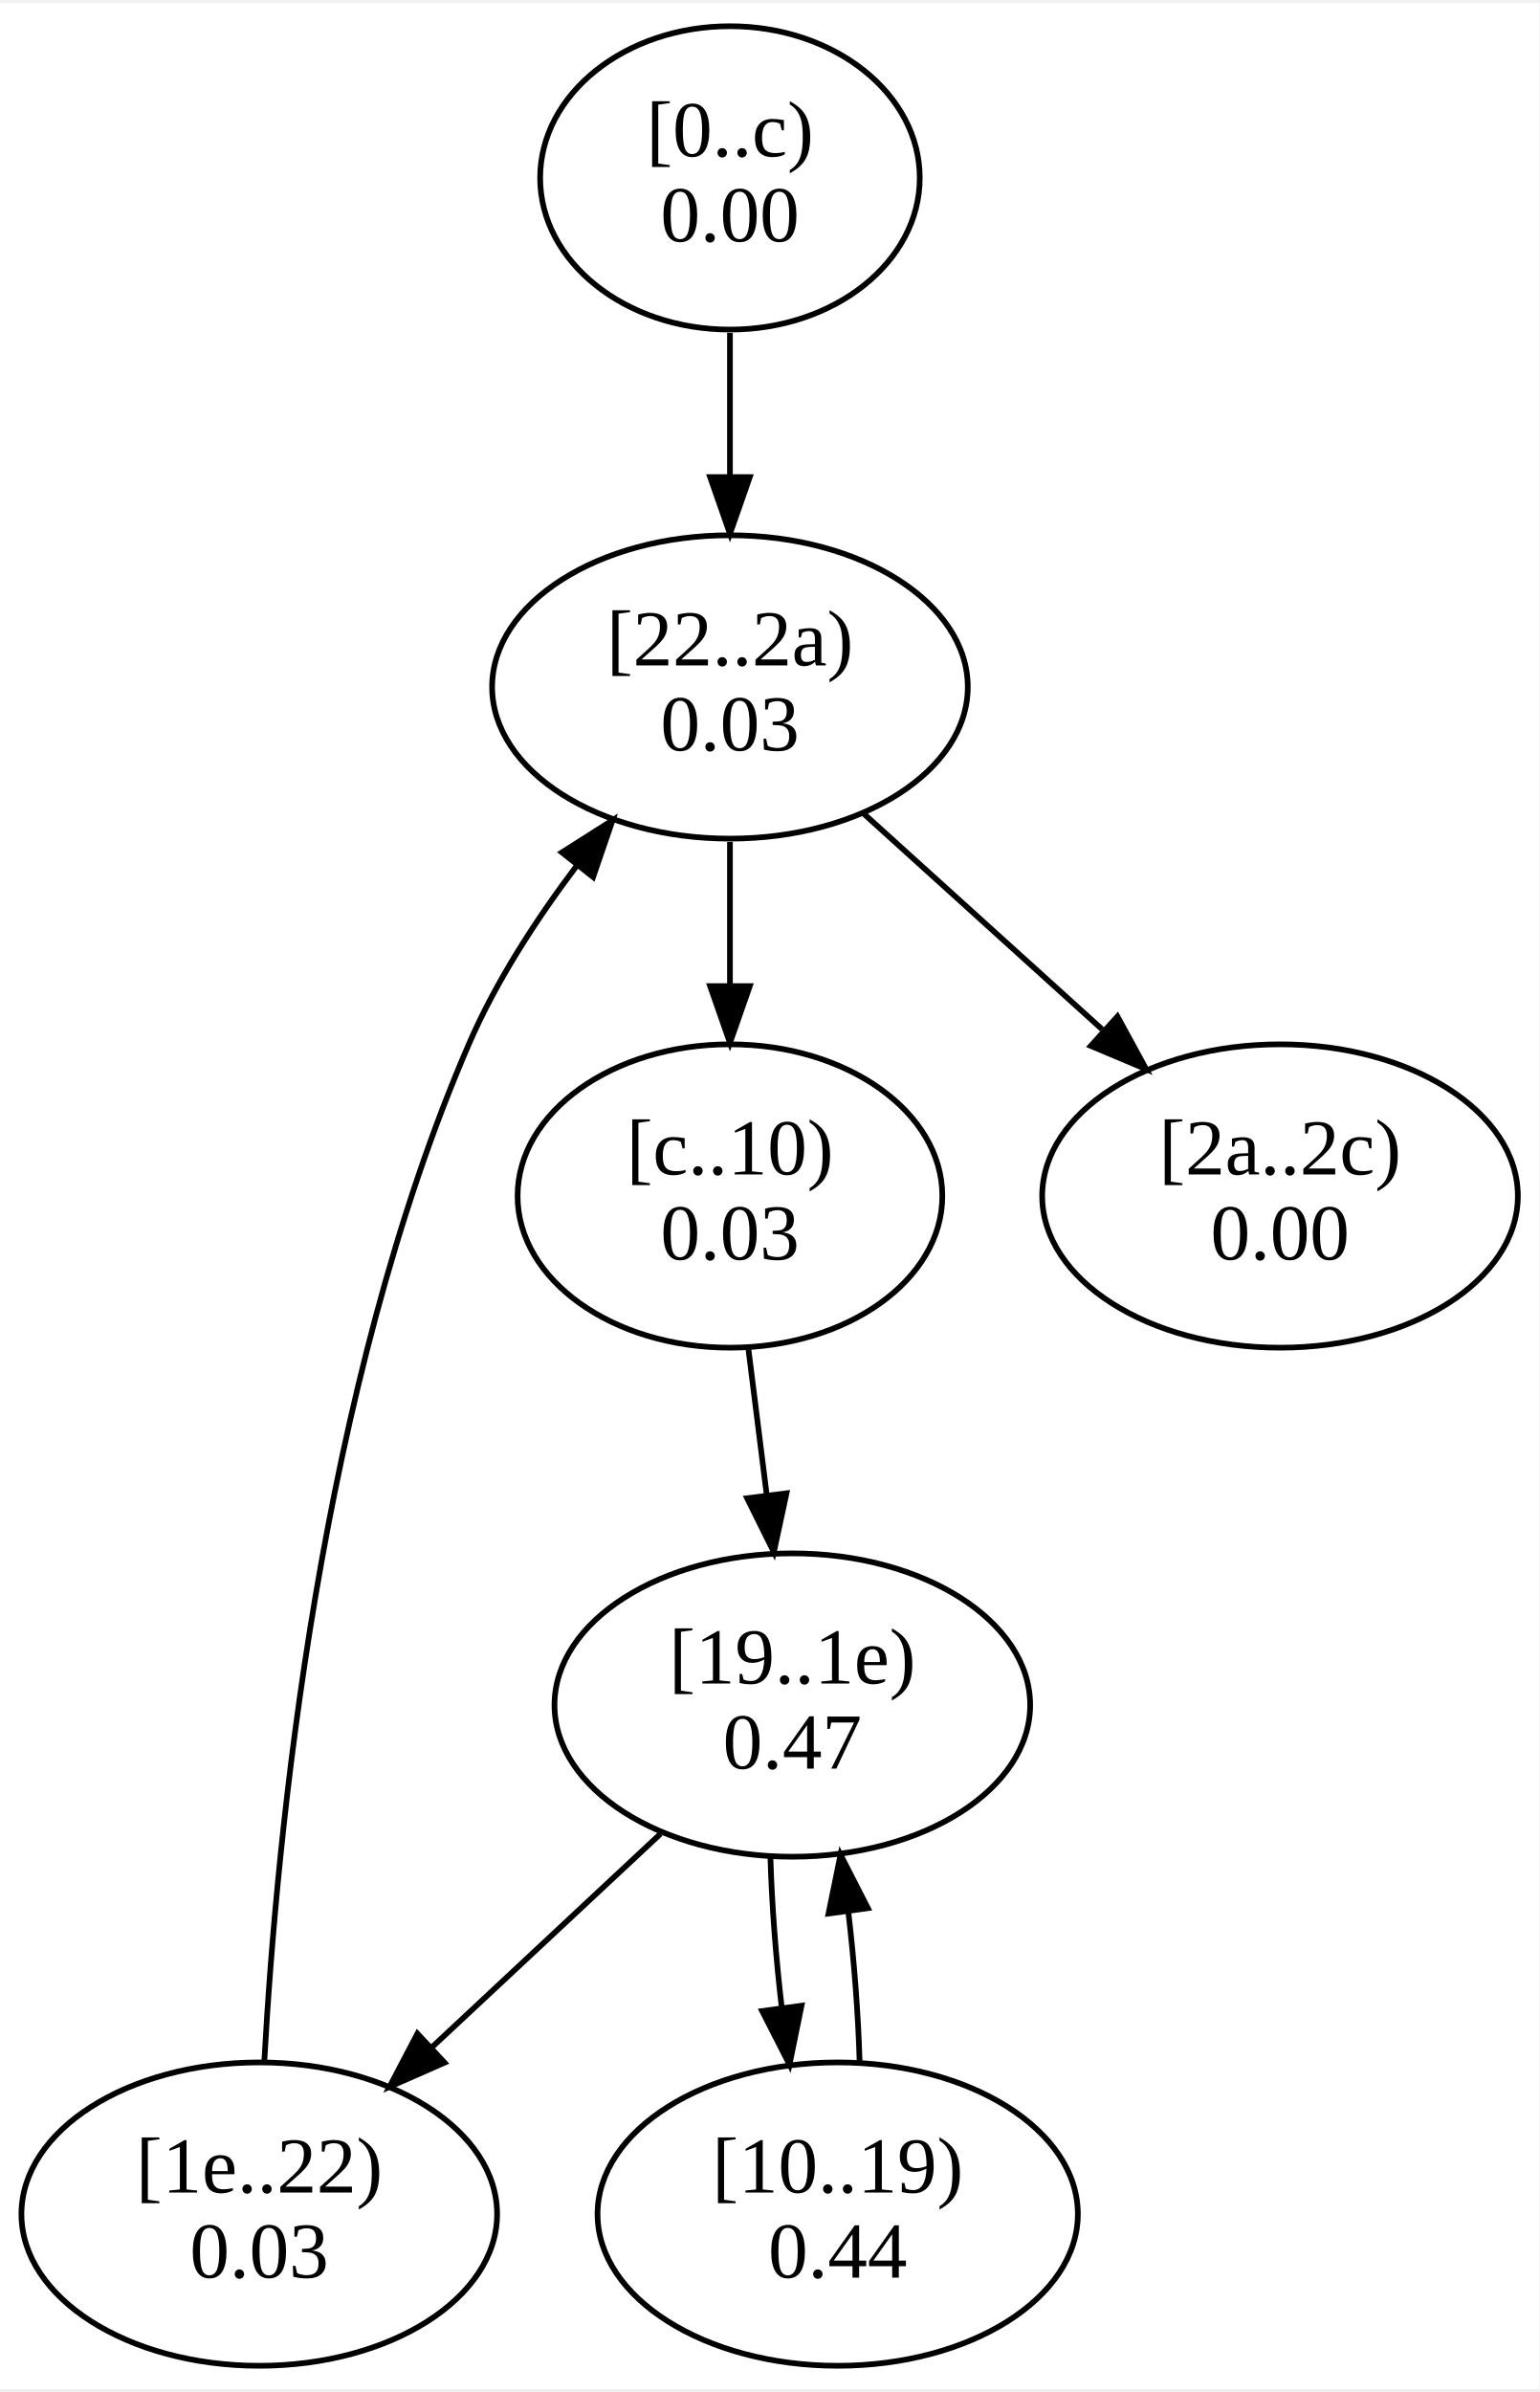
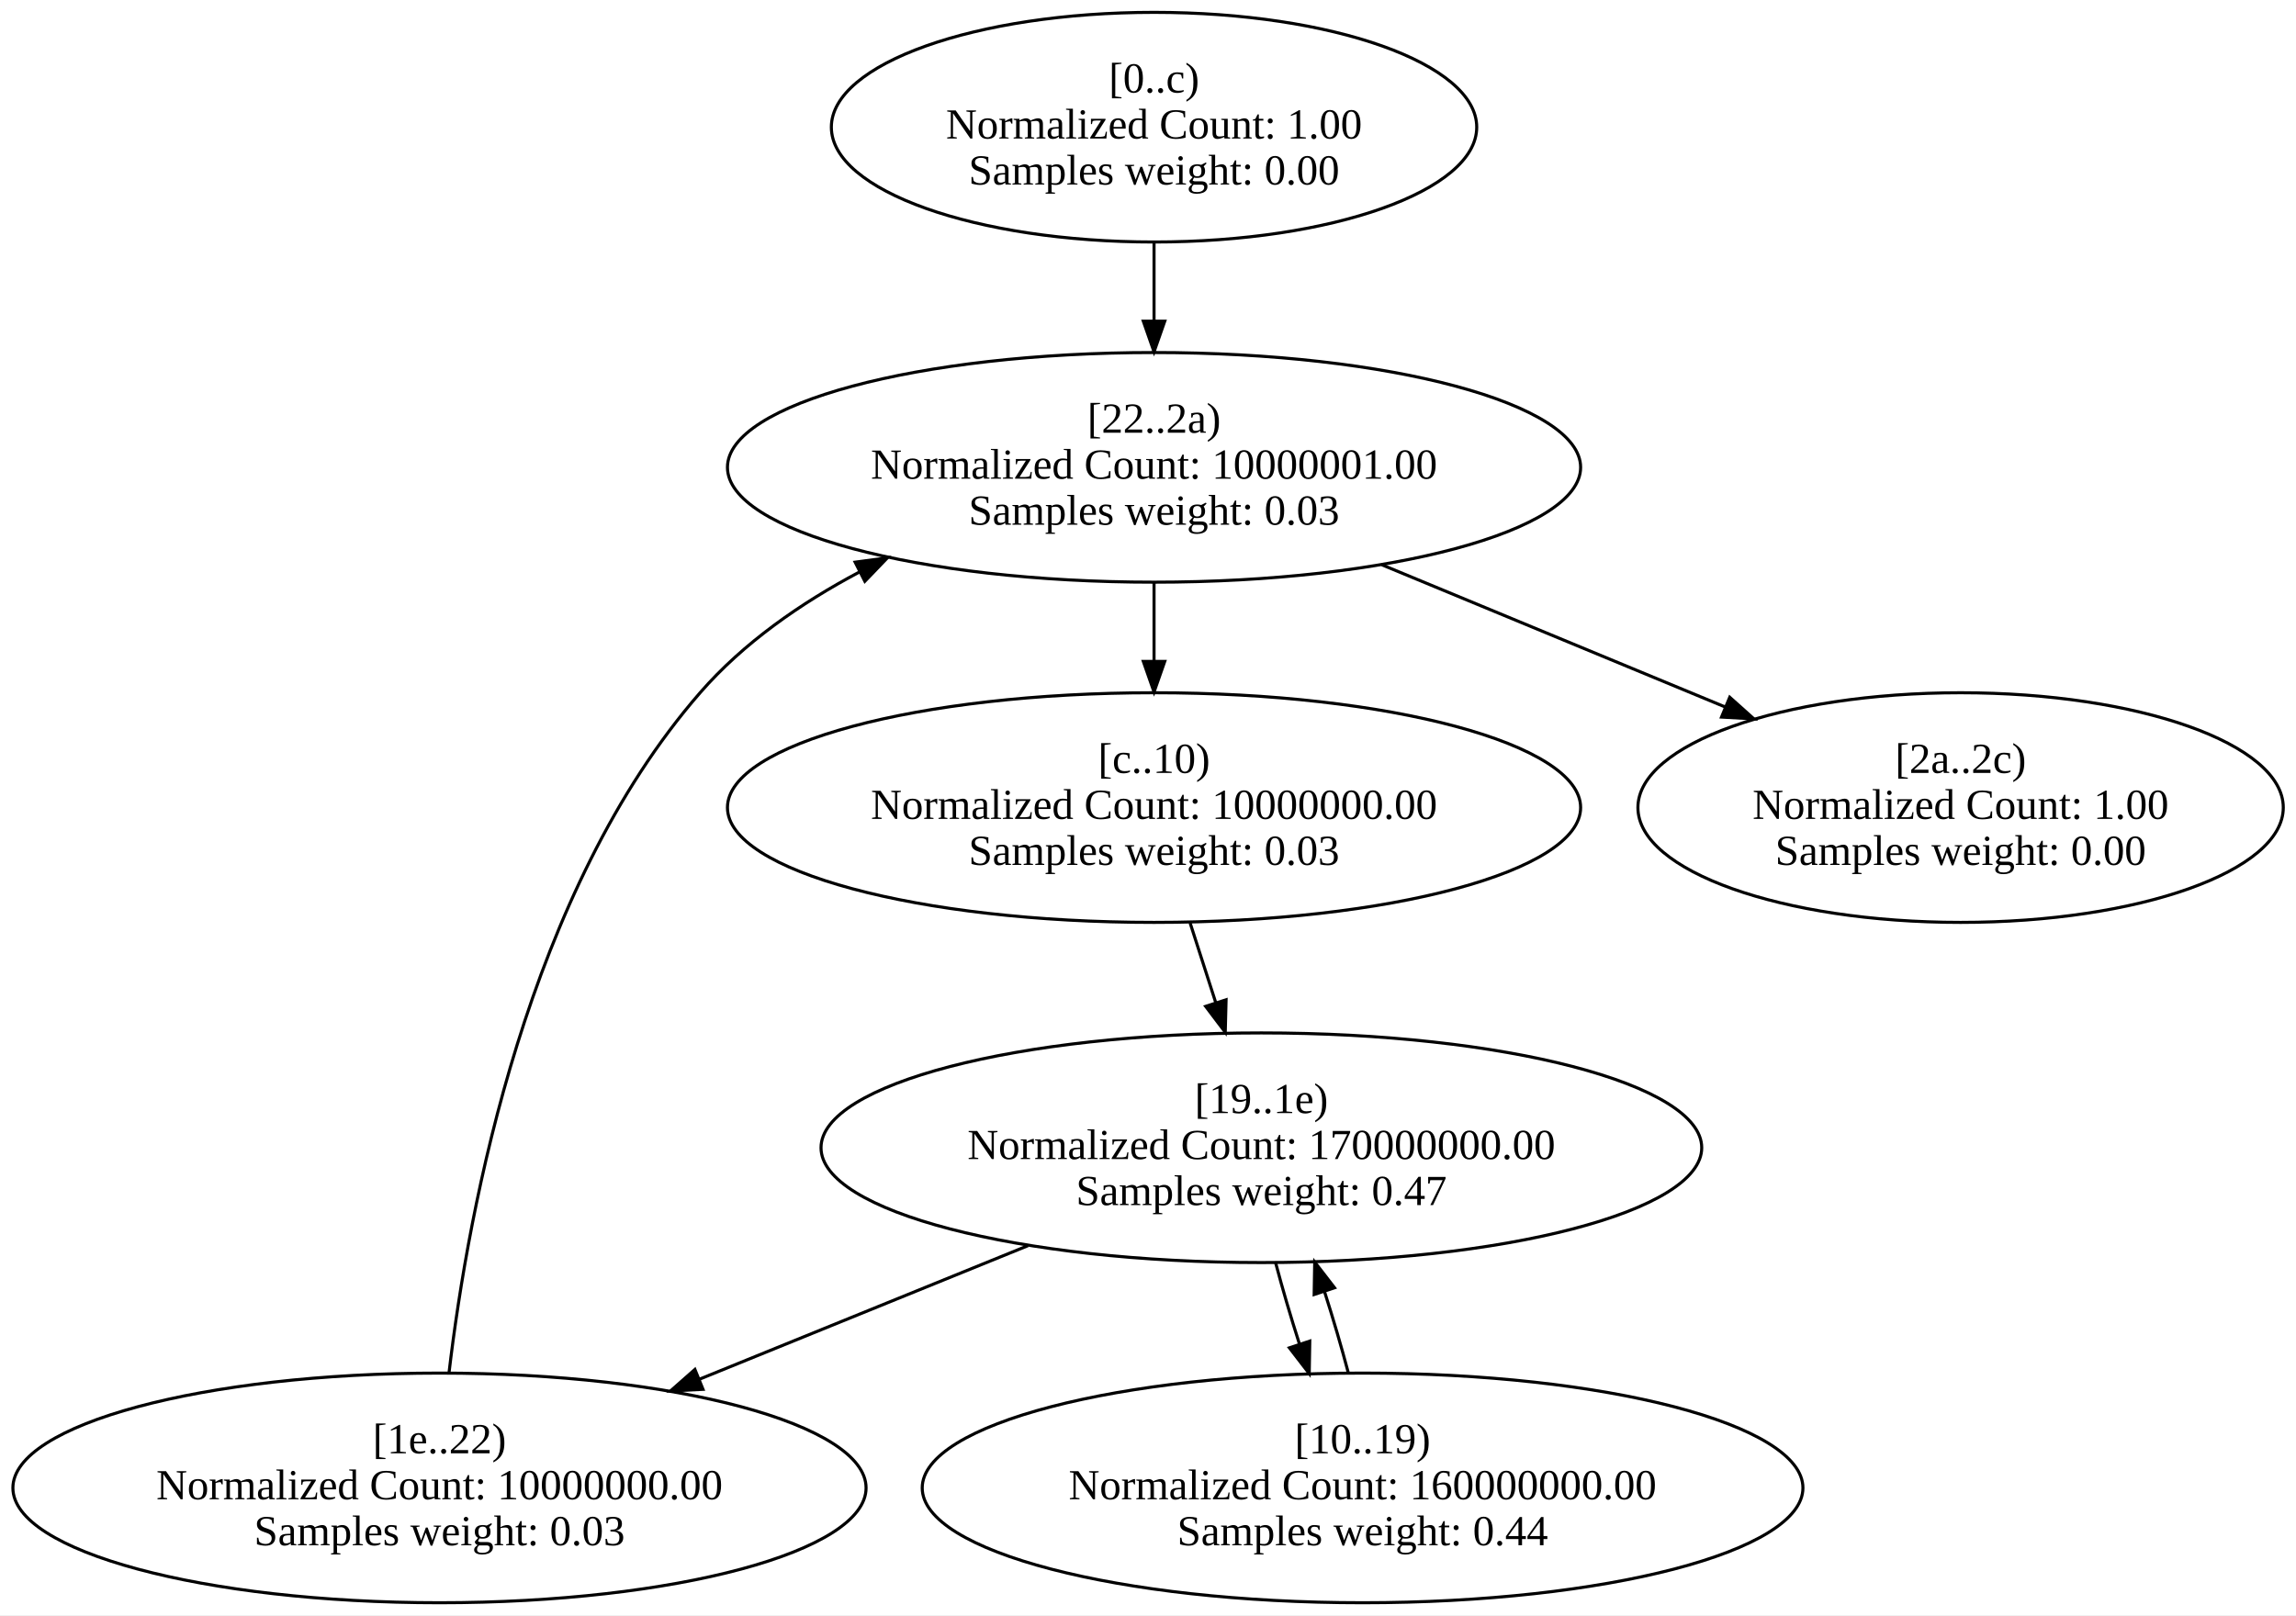
- <svg xmlns="http://www.w3.org/2000/svg" width="271pt" height="421pt" viewBox="0.00 0.00 271.44 420.70">
-   <g id="graph0" class="graph" transform="scale(1 1) rotate(0) translate(4 416.7)">
-     <polygon fill="white" stroke="transparent" points="-4,4 -4,-416.7 267.44,-416.7 267.44,4 -4,4" />
+ <svg xmlns="http://www.w3.org/2000/svg" width="749pt" height="527pt" viewBox="0.00 0.00 748.66 526.77">
+   <g id="graph0" class="graph" transform="scale(1 1) rotate(0) translate(4 522.77)">
+     <polygon fill="white" stroke="transparent" points="-4,4 -4,-522.77 744.66,-522.77 744.66,4 -4,4" />
    <g id="node1" class="node">
-       <ellipse fill="none" stroke="black" cx="124.72" cy="-385.83" rx="33.47" ry="26.74" />
-       <text text-anchor="middle" x="124.72" y="-389.63" font-family="Times New Roman,serif" font-size="14.00">[0..c)</text>
-       <text text-anchor="middle" x="124.72" y="-374.63" font-family="Times New Roman,serif" font-size="14.00">0.00</text>
+       <ellipse fill="none" stroke="black" cx="372.3" cy="-481.29" rx="105.22" ry="37.45" />
+       <text text-anchor="middle" x="372.3" y="-492.59" font-family="Times New Roman,serif" font-size="14.00">[0..c)</text>
+       <text text-anchor="middle" x="372.3" y="-477.59" font-family="Times New Roman,serif" font-size="14.00">Normalized Count: 1.00</text>
+       <text text-anchor="middle" x="372.3" y="-462.59" font-family="Times New Roman,serif" font-size="14.00">Samples weight: 0.00</text>
    </g>
    <g id="node6" class="node">
-       <ellipse fill="none" stroke="black" cx="124.72" cy="-296.09" rx="41.94" ry="26.74" />
-       <text text-anchor="middle" x="124.72" y="-299.89" font-family="Times New Roman,serif" font-size="14.00">[22..2a)</text>
-       <text text-anchor="middle" x="124.72" y="-284.89" font-family="Times New Roman,serif" font-size="14.00">0.03</text>
+       <ellipse fill="none" stroke="black" cx="372.3" cy="-370.34" rx="139.1" ry="37.45" />
+       <text text-anchor="middle" x="372.3" y="-381.64" font-family="Times New Roman,serif" font-size="14.00">[22..2a)</text>
+       <text text-anchor="middle" x="372.3" y="-366.64" font-family="Times New Roman,serif" font-size="14.00">Normalized Count: 10000001.00</text>
+       <text text-anchor="middle" x="372.3" y="-351.64" font-family="Times New Roman,serif" font-size="14.00">Samples weight: 0.03</text>
    </g>
    <g id="edge1" class="edge">
-       <path fill="none" stroke="black" d="M124.72,-358.51C124.72,-350.54 124.72,-341.65 124.72,-333.16" />
-       <polygon fill="black" stroke="black" points="128.22,-333.09 124.72,-323.09 121.22,-333.09 128.22,-333.09" />
+       <path fill="none" stroke="black" d="M372.3,-443.71C372.3,-435.53 372.3,-426.75 372.3,-418.23" />
+       <polygon fill="black" stroke="black" points="375.8,-418.01 372.3,-408.01 368.8,-418.01 375.8,-418.01" />
    </g>
    <g id="node2" class="node">
-       <ellipse fill="none" stroke="black" cx="124.72" cy="-206.35" rx="37.45" ry="26.74" />
-       <text text-anchor="middle" x="124.72" y="-210.15" font-family="Times New Roman,serif" font-size="14.00">[c..10)</text>
-       <text text-anchor="middle" x="124.72" y="-195.15" font-family="Times New Roman,serif" font-size="14.00">0.03</text>
+       <ellipse fill="none" stroke="black" cx="372.3" cy="-259.38" rx="139.1" ry="37.45" />
+       <text text-anchor="middle" x="372.3" y="-270.68" font-family="Times New Roman,serif" font-size="14.00">[c..10)</text>
+       <text text-anchor="middle" x="372.3" y="-255.68" font-family="Times New Roman,serif" font-size="14.00">Normalized Count: 10000000.00</text>
+       <text text-anchor="middle" x="372.3" y="-240.68" font-family="Times New Roman,serif" font-size="14.00">Samples weight: 0.03</text>
    </g>
    <g id="node4" class="node">
-       <ellipse fill="none" stroke="black" cx="135.72" cy="-116.61" rx="41.94" ry="26.74" />
-       <text text-anchor="middle" x="135.72" y="-120.41" font-family="Times New Roman,serif" font-size="14.00">[19..1e)</text>
-       <text text-anchor="middle" x="135.72" y="-105.41" font-family="Times New Roman,serif" font-size="14.00">0.47</text>
+       <ellipse fill="none" stroke="black" cx="407.3" cy="-148.43" rx="143.59" ry="37.45" />
+       <text text-anchor="middle" x="407.3" y="-159.73" font-family="Times New Roman,serif" font-size="14.00">[19..1e)</text>
+       <text text-anchor="middle" x="407.3" y="-144.73" font-family="Times New Roman,serif" font-size="14.00">Normalized Count: 170000000.00</text>
+       <text text-anchor="middle" x="407.3" y="-129.73" font-family="Times New Roman,serif" font-size="14.00">Samples weight: 0.47</text>
    </g>
    <g id="edge2" class="edge">
-       <path fill="none" stroke="black" d="M127.96,-179.5C128.98,-171.36 130.13,-162.22 131.22,-153.51" />
-       <polygon fill="black" stroke="black" points="134.69,-153.94 132.46,-143.58 127.75,-153.07 134.69,-153.94" />
+       <path fill="none" stroke="black" d="M384.05,-221.8C386.74,-213.45 389.62,-204.46 392.42,-195.76" />
+       <polygon fill="black" stroke="black" points="395.79,-196.69 395.52,-186.1 389.13,-194.55 395.79,-196.69" />
    </g>
    <g id="node3" class="node">
-       <ellipse fill="none" stroke="black" cx="143.72" cy="-26.87" rx="42.35" ry="26.74" />
-       <text text-anchor="middle" x="143.72" y="-30.67" font-family="Times New Roman,serif" font-size="14.00">[10..19)</text>
-       <text text-anchor="middle" x="143.72" y="-15.67" font-family="Times New Roman,serif" font-size="14.00">0.44</text>
+       <ellipse fill="none" stroke="black" cx="440.3" cy="-37.48" rx="143.59" ry="37.45" />
+       <text text-anchor="middle" x="440.3" y="-48.78" font-family="Times New Roman,serif" font-size="14.00">[10..19)</text>
+       <text text-anchor="middle" x="440.3" y="-33.78" font-family="Times New Roman,serif" font-size="14.00">Normalized Count: 160000000.00</text>
+       <text text-anchor="middle" x="440.3" y="-18.78" font-family="Times New Roman,serif" font-size="14.00">Samples weight: 0.44</text>
    </g>
    <g id="edge3" class="edge">
-       <path fill="none" stroke="black" d="M147.58,-53.8C147.34,-62.07 146.63,-71.36 145.59,-80.18" />
-       <polygon fill="black" stroke="black" points="142.1,-79.85 144.22,-90.23 149.04,-80.8 142.1,-79.85" />
+       <path fill="none" stroke="black" d="M435.66,-74.97C433.42,-83.44 430.75,-92.56 427.93,-101.37" />
+       <polygon fill="black" stroke="black" points="424.51,-100.56 424.69,-111.15 431.16,-102.76 424.51,-100.56" />
    </g>
    <g id="edge4" class="edge">
-       <path fill="none" stroke="black" d="M131.86,-89.76C132.1,-81.48 132.81,-72.15 133.85,-63.31" />
-       <polygon fill="black" stroke="black" points="137.34,-63.61 135.22,-53.23 130.4,-62.67 137.34,-63.61" />
+       <path fill="none" stroke="black" d="M411.96,-110.85C414.2,-102.4 416.86,-93.31 419.68,-84.52" />
+       <polygon fill="black" stroke="black" points="423.08,-85.37 422.9,-74.78 416.44,-83.17 423.08,-85.37" />
    </g>
    <g id="node5" class="node">
-       <ellipse fill="none" stroke="black" cx="41.72" cy="-26.87" rx="41.94" ry="26.74" />
-       <text text-anchor="middle" x="41.72" y="-30.67" font-family="Times New Roman,serif" font-size="14.00">[1e..22)</text>
-       <text text-anchor="middle" x="41.72" y="-15.67" font-family="Times New Roman,serif" font-size="14.00">0.03</text>
+       <ellipse fill="none" stroke="black" cx="139.3" cy="-37.48" rx="139.1" ry="37.45" />
+       <text text-anchor="middle" x="139.3" y="-48.78" font-family="Times New Roman,serif" font-size="14.00">[1e..22)</text>
+       <text text-anchor="middle" x="139.3" y="-33.78" font-family="Times New Roman,serif" font-size="14.00">Normalized Count: 10000000.00</text>
+       <text text-anchor="middle" x="139.3" y="-18.78" font-family="Times New Roman,serif" font-size="14.00">Samples weight: 0.03</text>
    </g>
    <g id="edge5" class="edge">
-       <path fill="none" stroke="black" d="M112.48,-93.92C100.3,-82.55 85.23,-68.49 72.14,-56.26" />
-       <polygon fill="black" stroke="black" points="74.39,-53.57 64.69,-49.31 69.61,-58.69 74.39,-53.57" />
+       <path fill="none" stroke="black" d="M331.22,-116.5C297.84,-102.93 258.51,-86.94 224.19,-72.99" />
+       <polygon fill="black" stroke="black" points="225.23,-69.63 214.64,-69.11 222.59,-76.12 225.23,-69.63" />
    </g>
    <g id="edge6" class="edge">
-       <path fill="none" stroke="black" d="M42.62,-53.93C44.83,-94.02 52.44,-172.56 78.72,-233.22 83.49,-244.24 90.57,-255.13 97.75,-264.64" />
-       <polygon fill="black" stroke="black" points="95.09,-266.92 104.03,-272.6 100.59,-262.58 95.09,-266.92" />
+       <path fill="none" stroke="black" d="M142.4,-74.97C148.81,-129.37 168,-232.23 224.3,-296.86 238.41,-313.06 256.99,-326 276.18,-336.18" />
+       <polygon fill="black" stroke="black" points="274.83,-339.42 285.34,-340.82 278,-333.18 274.83,-339.42" />
    </g>
    <g id="edge7" class="edge">
-       <path fill="none" stroke="black" d="M124.72,-268.77C124.72,-260.8 124.72,-251.91 124.72,-243.42" />
-       <polygon fill="black" stroke="black" points="128.22,-243.35 124.72,-233.35 121.22,-243.35 128.22,-243.35" />
+       <path fill="none" stroke="black" d="M372.3,-332.75C372.3,-324.58 372.3,-315.8 372.3,-307.27" />
+       <polygon fill="black" stroke="black" points="375.8,-307.06 372.3,-297.06 368.8,-307.06 375.8,-307.06" />
    </g>
    <g id="node7" class="node">
-       <ellipse fill="none" stroke="black" cx="221.72" cy="-206.35" rx="41.94" ry="26.74" />
-       <text text-anchor="middle" x="221.72" y="-210.15" font-family="Times New Roman,serif" font-size="14.00">[2a..2c)</text>
-       <text text-anchor="middle" x="221.72" y="-195.15" font-family="Times New Roman,serif" font-size="14.00">0.00</text>
+       <ellipse fill="none" stroke="black" cx="635.3" cy="-259.38" rx="105.22" ry="37.45" />
+       <text text-anchor="middle" x="635.3" y="-270.68" font-family="Times New Roman,serif" font-size="14.00">[2a..2c)</text>
+       <text text-anchor="middle" x="635.3" y="-255.68" font-family="Times New Roman,serif" font-size="14.00">Normalized Count: 1.00</text>
+       <text text-anchor="middle" x="635.3" y="-240.68" font-family="Times New Roman,serif" font-size="14.00">Samples weight: 0.00</text>
    </g>
    <g id="edge8" class="edge">
-       <path fill="none" stroke="black" d="M148.2,-273.85C160.86,-262.4 176.64,-248.13 190.34,-235.74" />
-       <polygon fill="black" stroke="black" points="193.05,-238 198.12,-228.7 188.35,-232.81 193.05,-238" />
+       <path fill="none" stroke="black" d="M446.61,-338.55C481.61,-324.05 523.32,-306.77 558.62,-292.15" />
+       <polygon fill="black" stroke="black" points="560.02,-295.36 567.91,-288.3 557.34,-288.89 560.02,-295.36" />
    </g>
  </g>
</svg>
